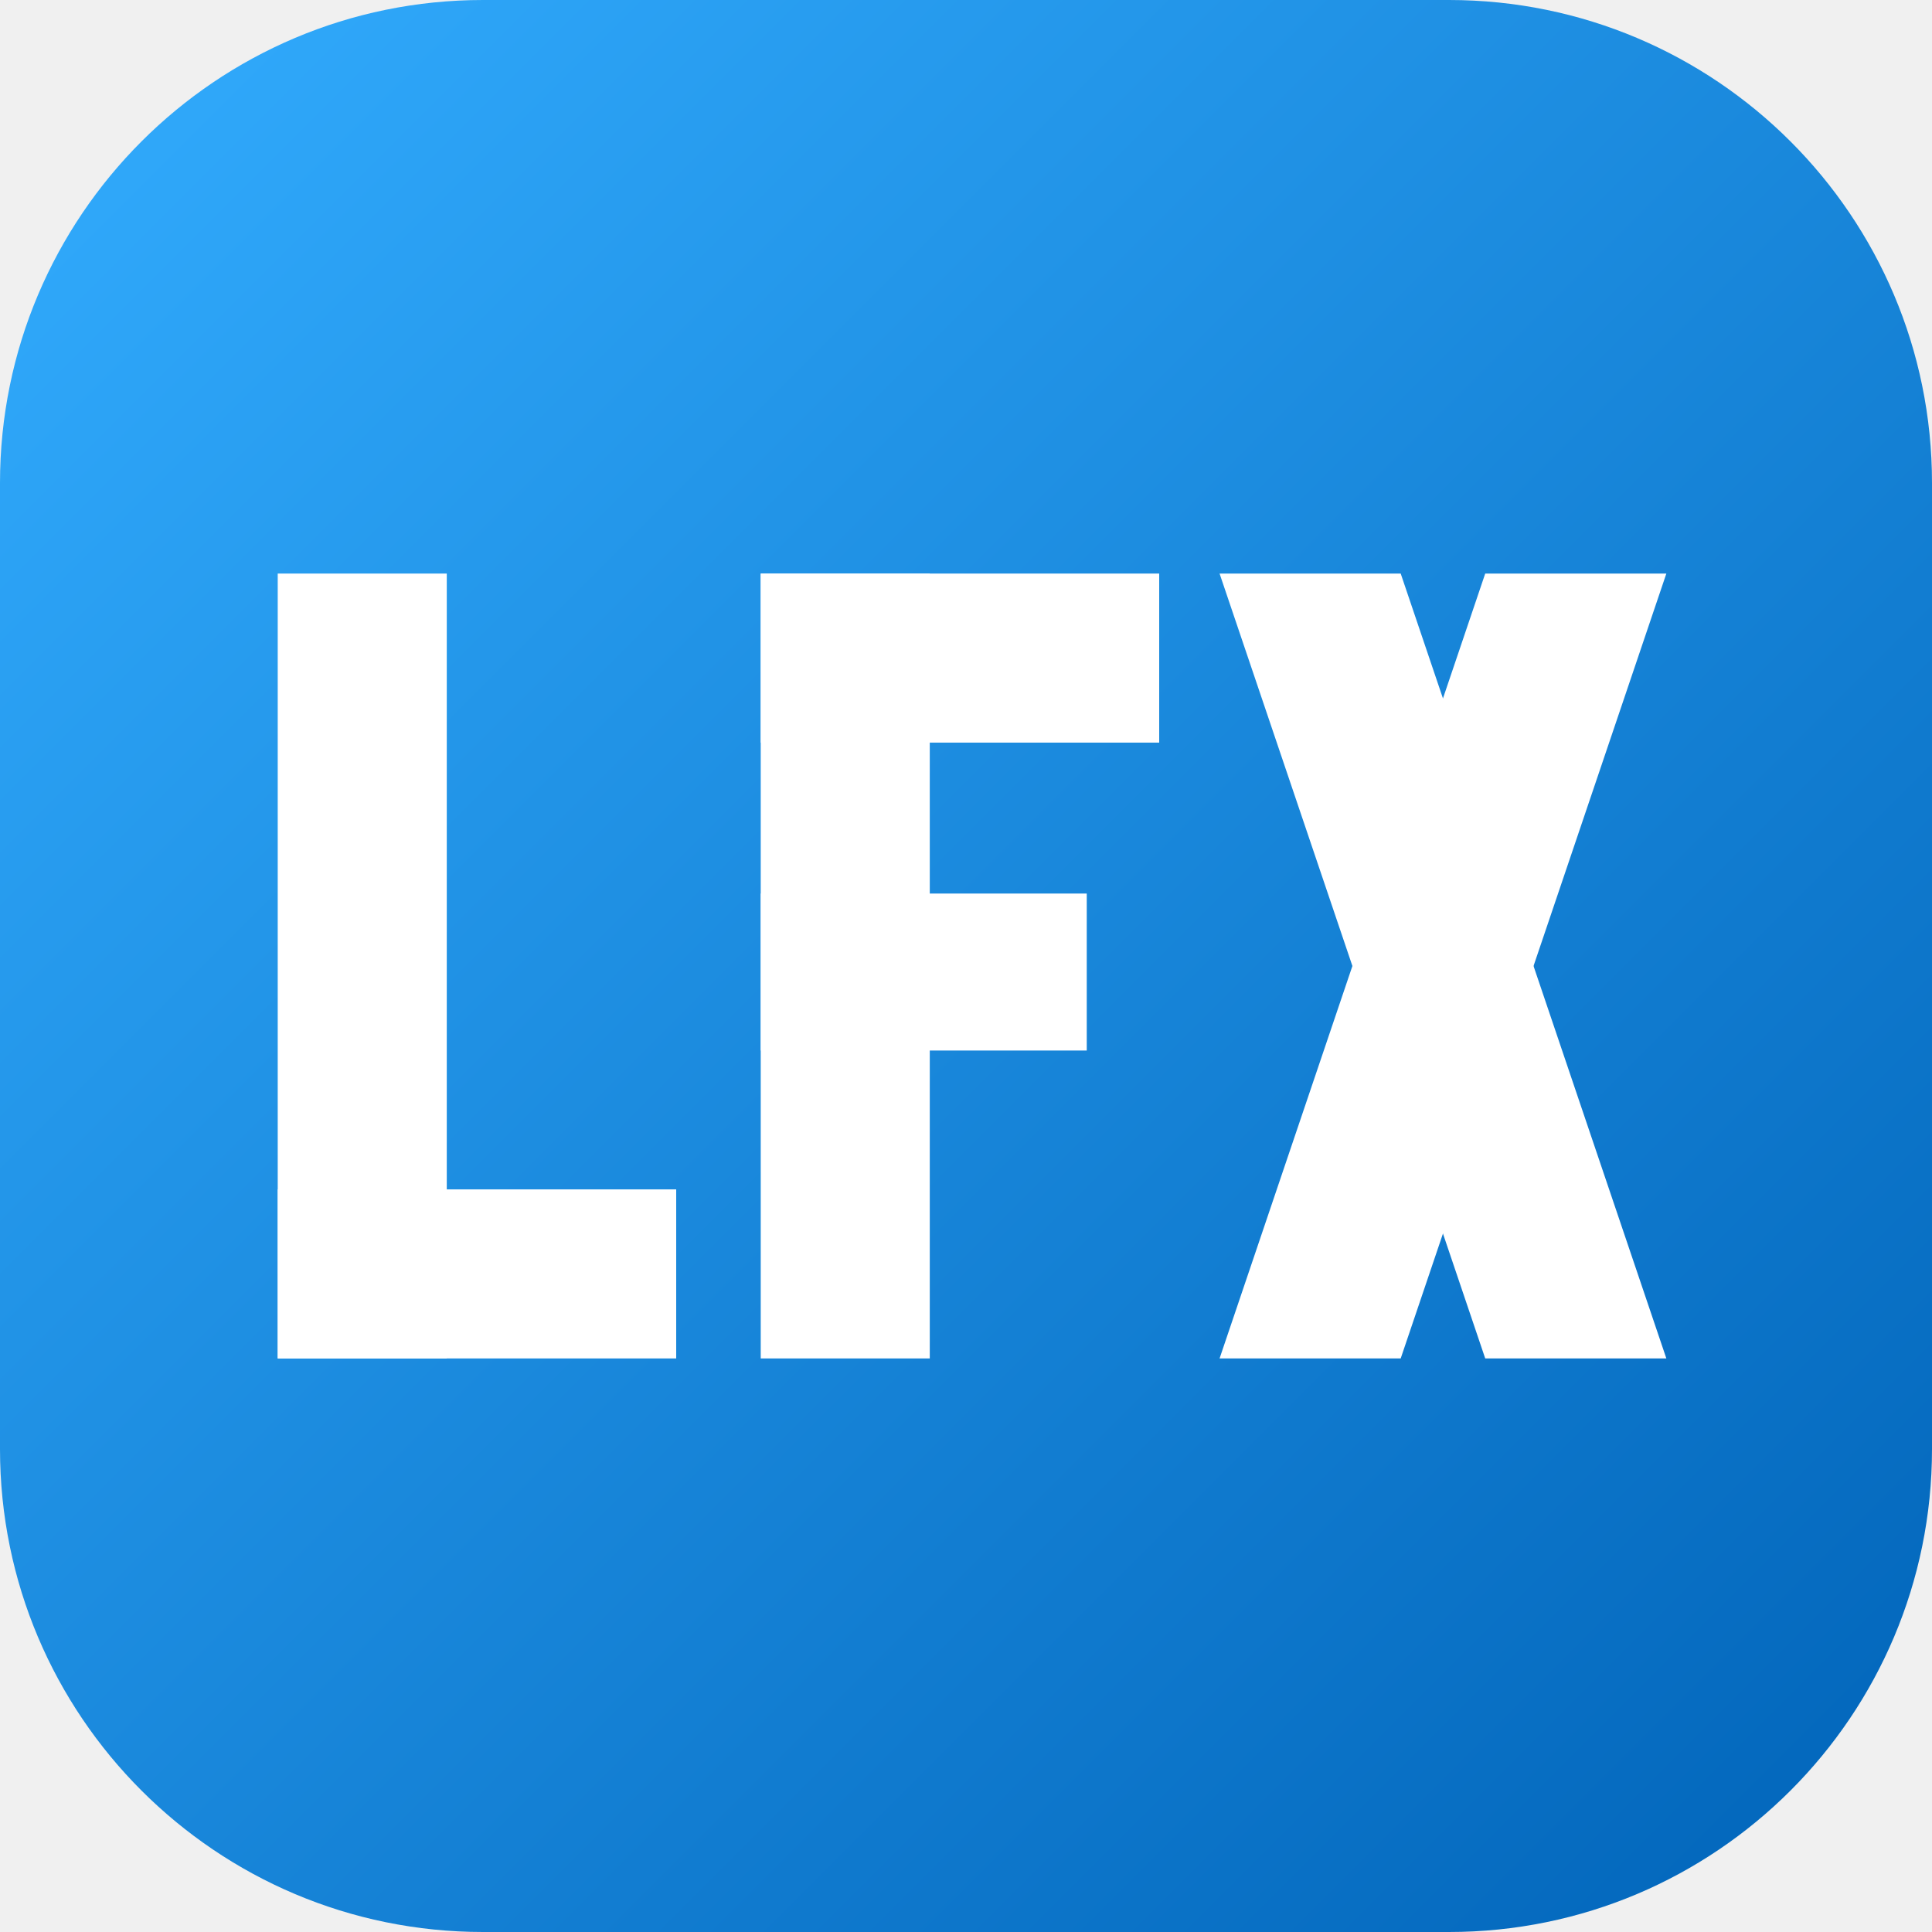
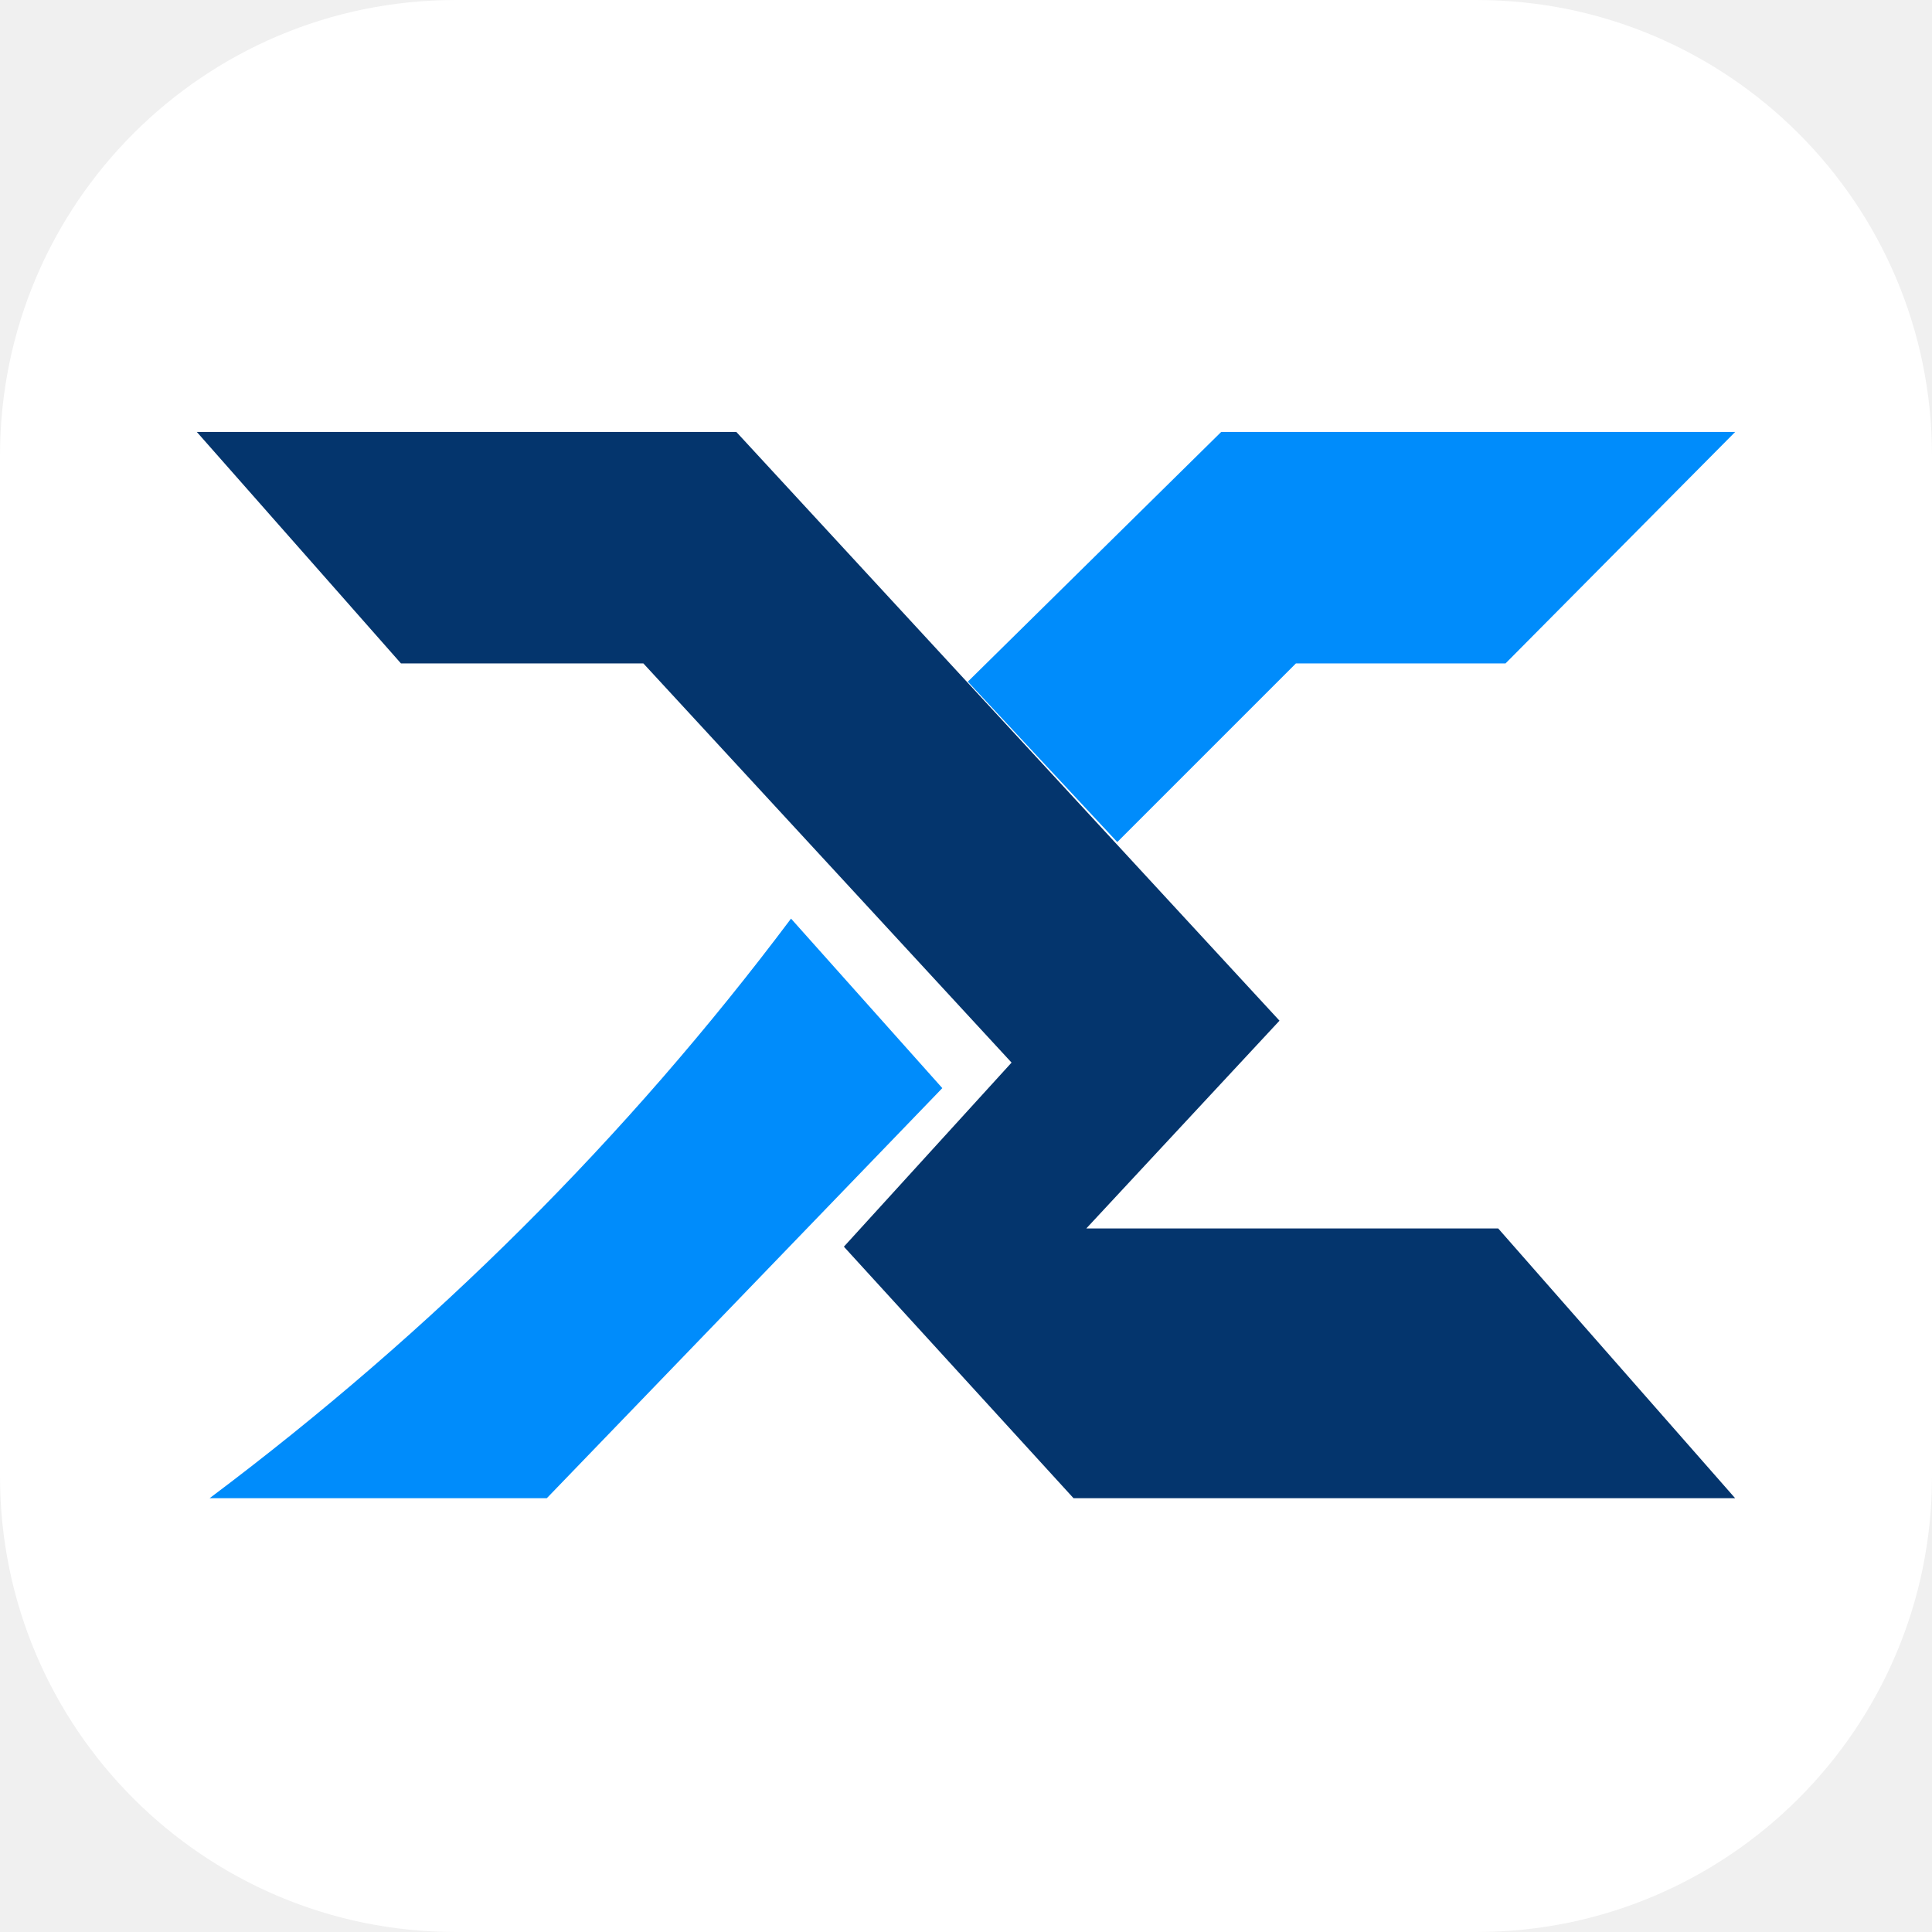
- <svg xmlns="http://www.w3.org/2000/svg" viewBox="0 0 32 32">
-   <defs>
-     <linearGradient id="bg" x1="0" y1="0" x2="1" y2="1">
-       <stop offset="0" stop-color="#33ADFF" />
-       <stop offset="1" stop-color="#0063B8" />
-     </linearGradient>
-   </defs>
-   <rect width="32" height="32" rx="8" fill="url(#bg)" />
-   <g fill="#ffffff">
-     <rect x="4.6" y="9.5" width="2.8" height="13" />
-     <rect x="4.6" y="19.7" width="6.6" height="2.8" />
-     <rect x="12.6" y="9.5" width="2.8" height="13" />
-     <rect x="12.6" y="9.5" width="6.6" height="2.8" />
-     <rect x="12.6" y="14.8" width="5.4" height="2.6" />
-     <polygon points="20.2,9.5 23.2,9.5 27.6,22.5 24.6,22.5" />
-     <polygon points="24.6,9.5 27.6,9.5 23.2,22.5 20.2,22.5" />
-   </g>
+ <svg xmlns="http://www.w3.org/2000/svg" viewBox="96 116 1060 1060">
+   <rect x="96" y="116" width="1060" height="1060" rx="250" fill="#ffffff" />
+   <polygon fill="#04356D" points="204,353 500,353 798,676 692,790 918,790 1048,938 685,938 559,800 651,699 449,480 316,480" />
+   <polygon fill="#008CFB" points="766,353 1048,353 922,480 807,480 709,578 627,490" />
+   <path fill="#008CFB" d="M530,620 L613,713 L396,938 L211,938 Q395,800 530,620 Z" />
</svg>
